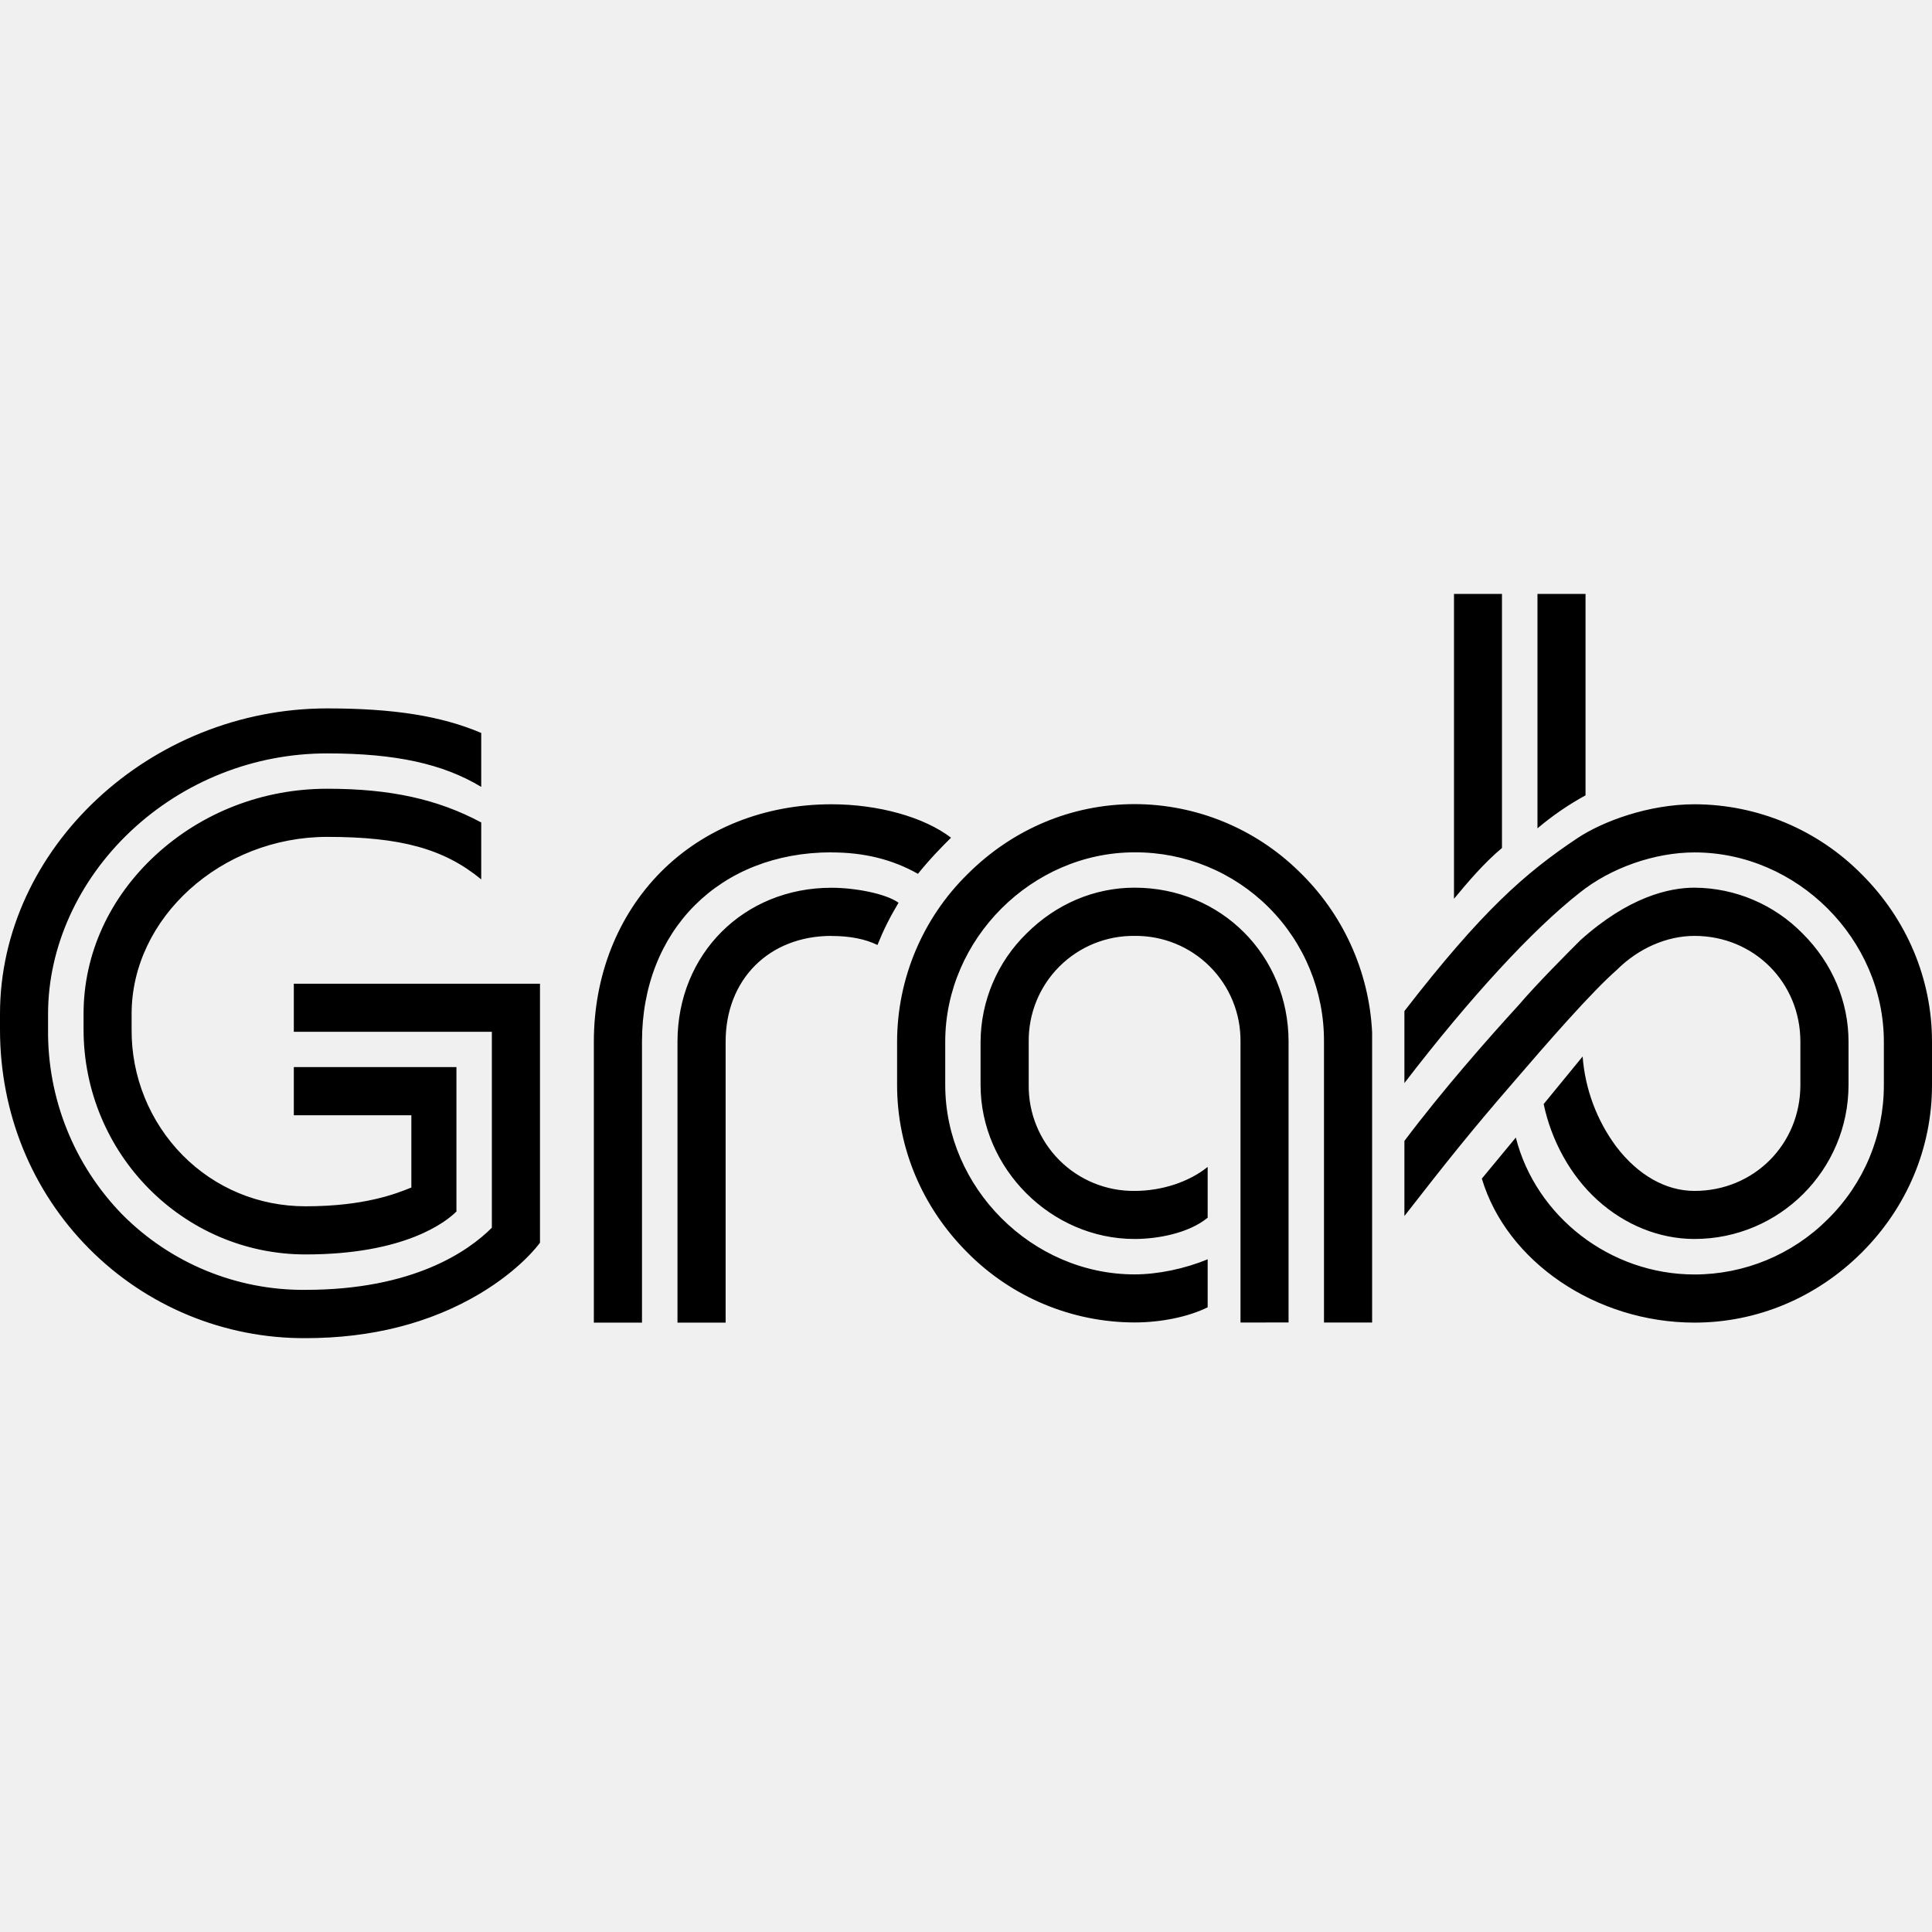
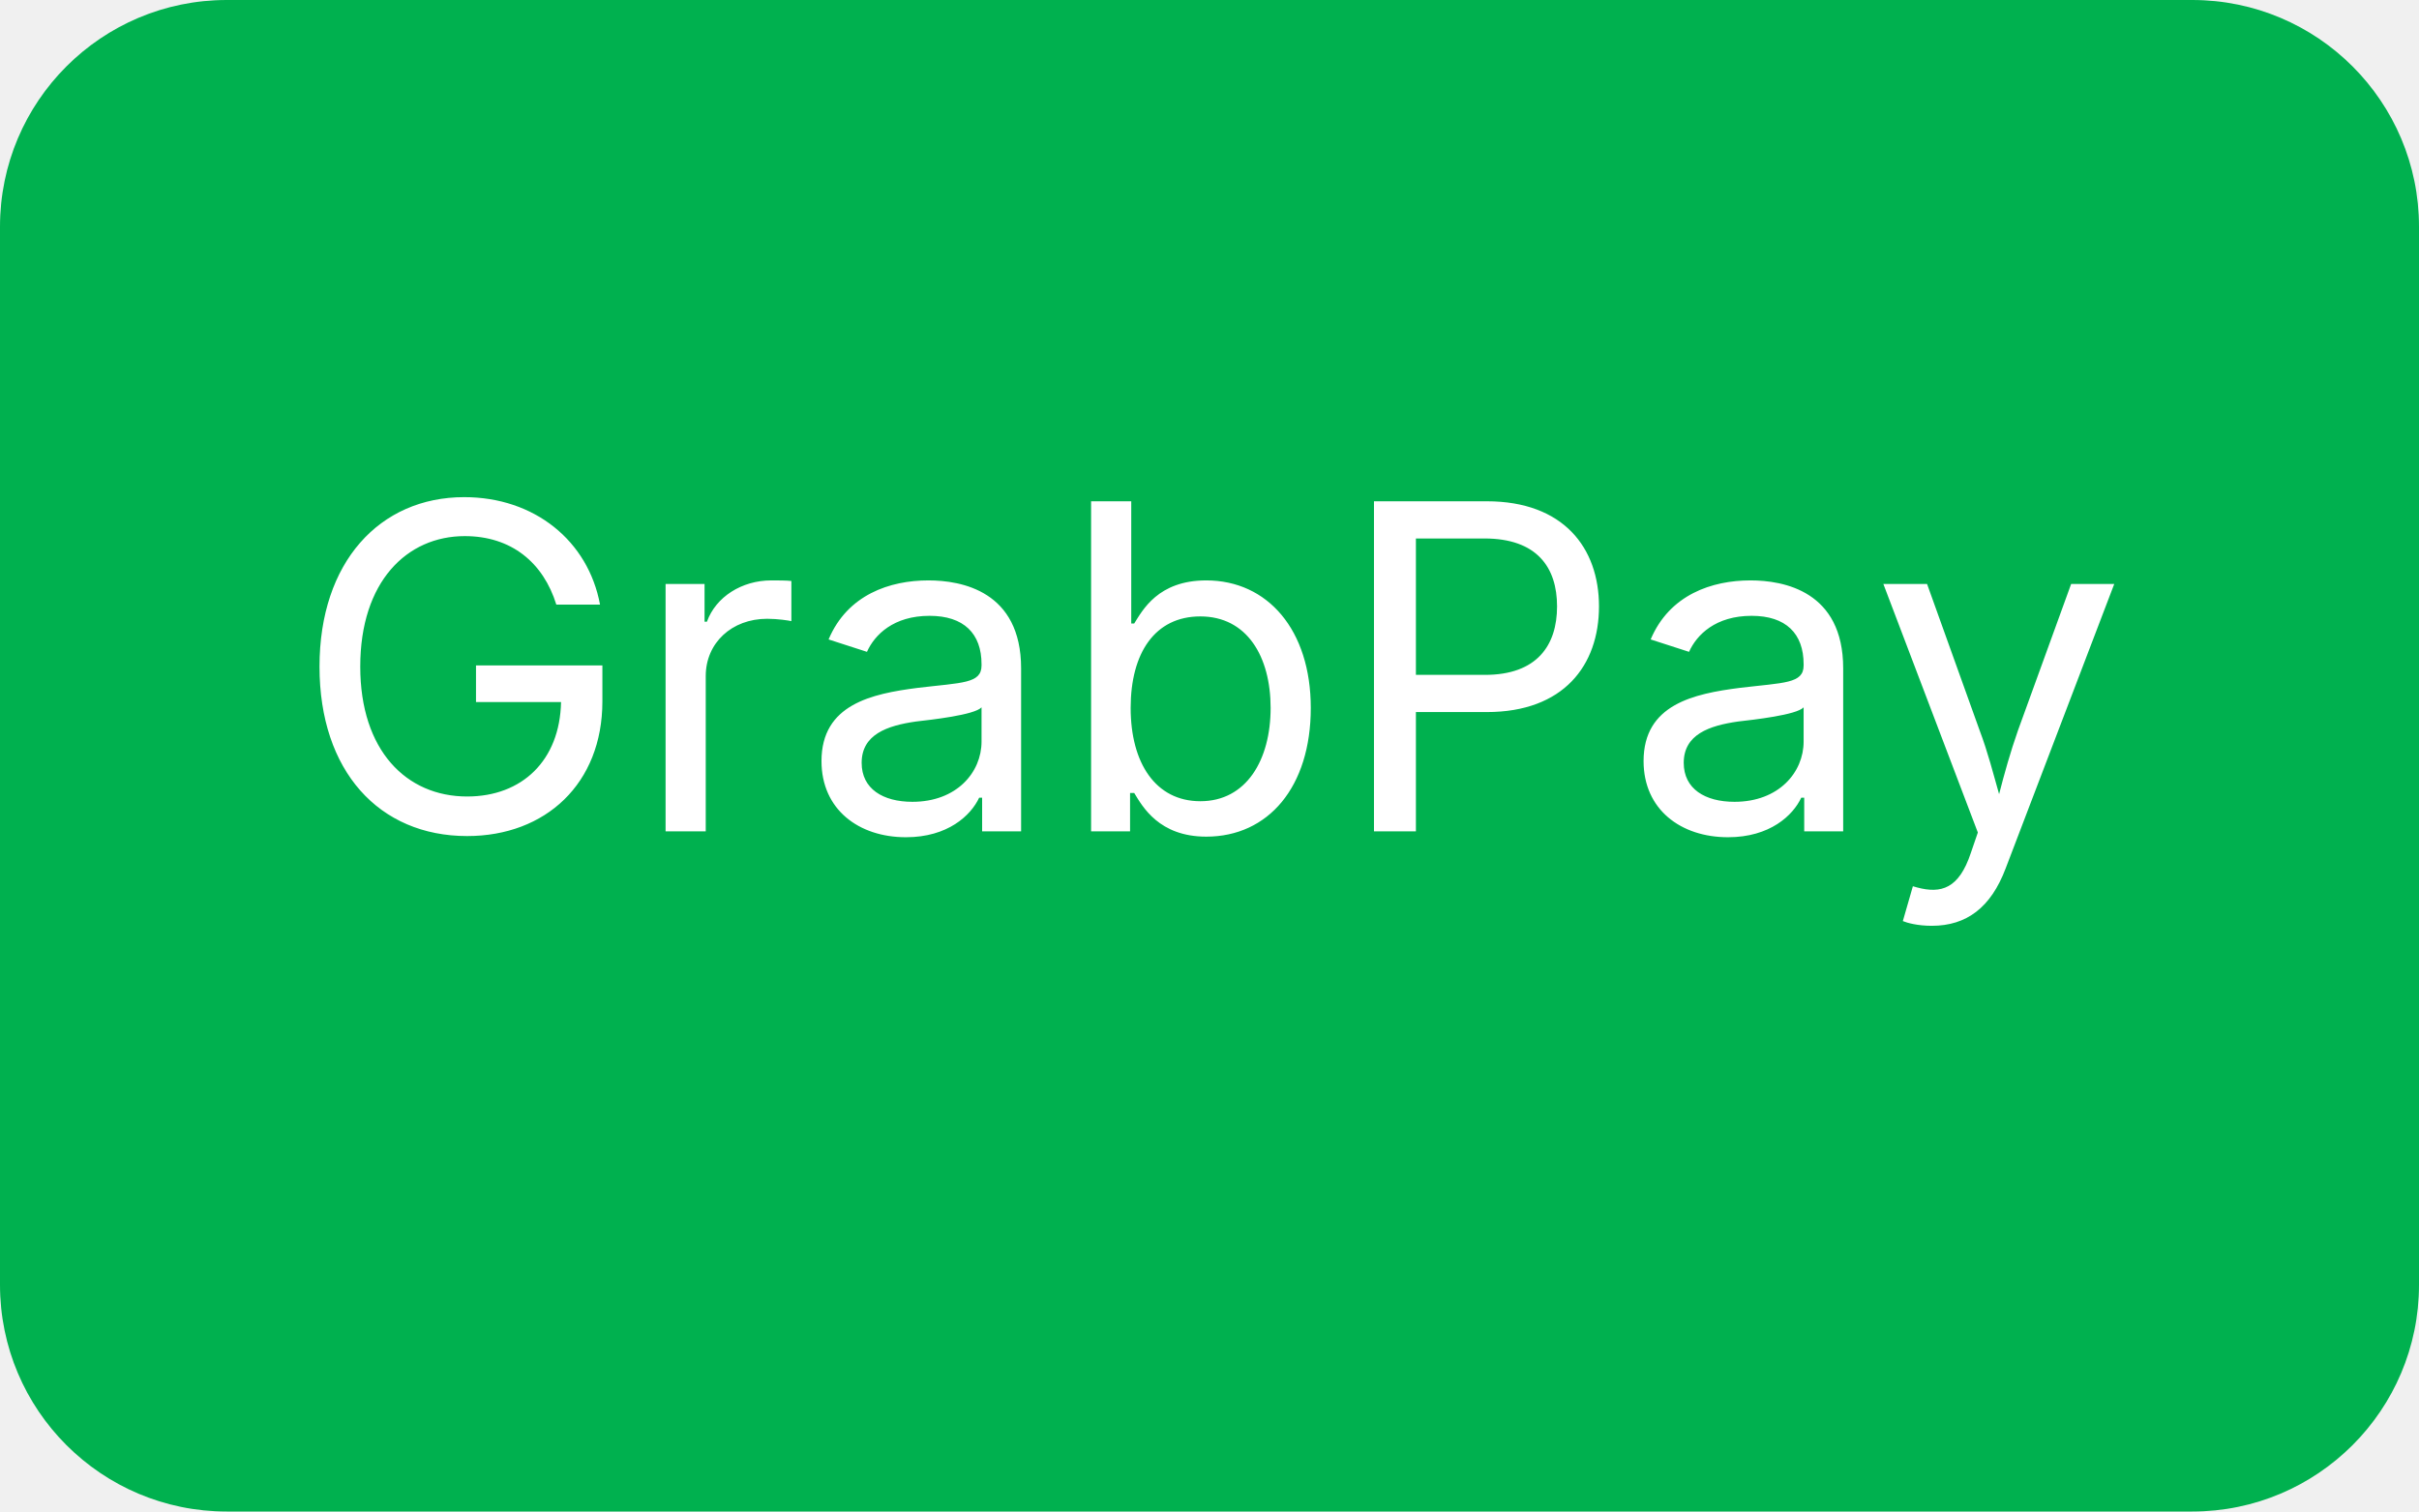
- <svg xmlns="http://www.w3.org/2000/svg" role="img" viewBox="0 0 24 24">
-   <path d="M23.129 10.863a2.927 2.927 0 00-2.079-.872c-.57 0-1.141.212-1.455.421-.651.434-1.186.904-2.149 2.148v.894c.817-1.064 1.59-1.903 2.177-2.364.386-.31.933-.501 1.427-.501 1.275 0 2.352 1.077 2.352 2.352v.538c0 .63-.247 1.223-.698 1.668a2.341 2.341 0 01-1.654.685c-1.048 0-1.97-.719-2.22-1.701l-.422.51c.307 1.03 1.417 1.789 2.642 1.789.778 0 1.516-.31 2.079-.872.562-.562.871-1.3.871-2.079v-.538c0-.778-.31-1.517-.871-2.078m-12.8-.274c.406 0 .757.087 1.074.266.149-.186.299-.337.411-.449-.335-.256-.903-.415-1.485-.415-.83 0-1.584.3-2.122.843-.534.54-.83 1.287-.83 2.107v3.489h.598V12.94c0-1.385.968-2.352 2.354-2.352m5.678 5.84v-3.488c0-1.072-.84-1.913-1.913-1.913-.5 0-.976.203-1.343.57a1.895 1.895 0 00-.57 1.343v.538c0 1.037.877 1.913 1.913 1.913.285 0 .671-.07.908-.264v-.631c-.232.187-.57.298-.908.298a1.302 1.302 0 01-1.315-1.316v-.538a1.3 1.3 0 011.315-1.314 1.3 1.3 0 011.316 1.314v3.489zM0 12.596v.193c0 1.036.393 2.003 1.107 2.722a3.759 3.759 0 002.689 1.112c.82 0 1.548-.186 2.162-.551.506-.302.73-.607.75-.635V12.22H3.65v.597H6.11v2.434l-.002.002c-.288.288-.972.77-2.312.77a3.165 3.165 0 01-2.279-.938 3.247 3.247 0 01-.92-2.297v-.193c0-.83.375-1.656 1.026-2.269a3.558 3.558 0 012.442-.967c.847 0 1.438.129 1.913.416v-.67c-.494-.21-1.085-.305-1.913-.305C1.862 8.8 0 10.538 0 12.595m10.329-.968c.226 0 .419.037.571.112.075-.186.151-.339.262-.525-.162-.116-.549-.186-.833-.186-1.09 0-1.913.823-1.913 1.913v3.489h.598V12.94c0-.774.54-1.314 1.315-1.314m-4.351-.702v-.707c-.541-.29-1.131-.419-1.913-.419-.799 0-1.555.293-2.132.824-.577.532-.895 1.233-.895 1.972v.193c0 1.542 1.237 2.796 2.758 2.796 1.237 0 1.745-.405 1.874-.533v-1.794H3.65v.598h1.46v.899l-.005.001c-.187.075-.578.231-1.31.231-.58 0-1.122-.225-1.528-.636a2.203 2.203 0 01-.632-1.562v-.193c0-1.192 1.113-2.198 2.43-2.198.91 0 1.45.147 1.913.528m14.105 1.126c.27-.27.623-.424.967-.424.737 0 1.315.577 1.315 1.314v.538c0 .738-.578 1.316-1.315 1.316-.357 0-.702-.196-.972-.55a2.151 2.151 0 01-.418-1.12l-.484.591c.095.452.33.885.665 1.19.344.313.774.486 1.209.486a1.915 1.915 0 001.913-1.913v-.538c0-.499-.202-.977-.57-1.343a1.896 1.896 0 00-1.343-.57c-.316 0-.818.114-1.417.652l-.002.002c-.16.16-.536.536-.765.804-.384.42-.943 1.054-1.42 1.688v.933c.529-.68.833-1.06 1.33-1.634.445-.519.996-1.15 1.307-1.422m-8.939 1.428c0 .779.31 1.517.872 2.08a2.93 2.93 0 002.078.87c.33 0 .669-.07.908-.188v-.597c-.28.117-.618.188-.908.188-1.274 0-2.352-1.077-2.352-2.353v-.538c0-1.275 1.078-2.352 2.352-2.352a2.34 2.34 0 012.353 2.353v3.488h.598v-3.604a2.979 2.979 0 00-.915-2.006 2.92 2.92 0 00-2.036-.83c-.778 0-1.516.31-2.078.873a2.926 2.926 0 00-.872 2.078zm6.918-2.313c.183-.22.372-.443.596-.631V7.378h-.596zm1.037-.876V7.378h.597V9.88a3.601 3.601 0 00-.597.41" />
+ <svg xmlns="http://www.w3.org/2000/svg" width="64" height="40" viewBox="0 0 64 40" role="img" aria-label="GrabPay">
+   <rect width="64" height="40" rx="6" fill="#00B14F" />
+   <text x="50%" y="55%" font-family="Inter,Arial" font-size="12" fill="#fff" text-anchor="middle">GrabPay</text>
</svg>
